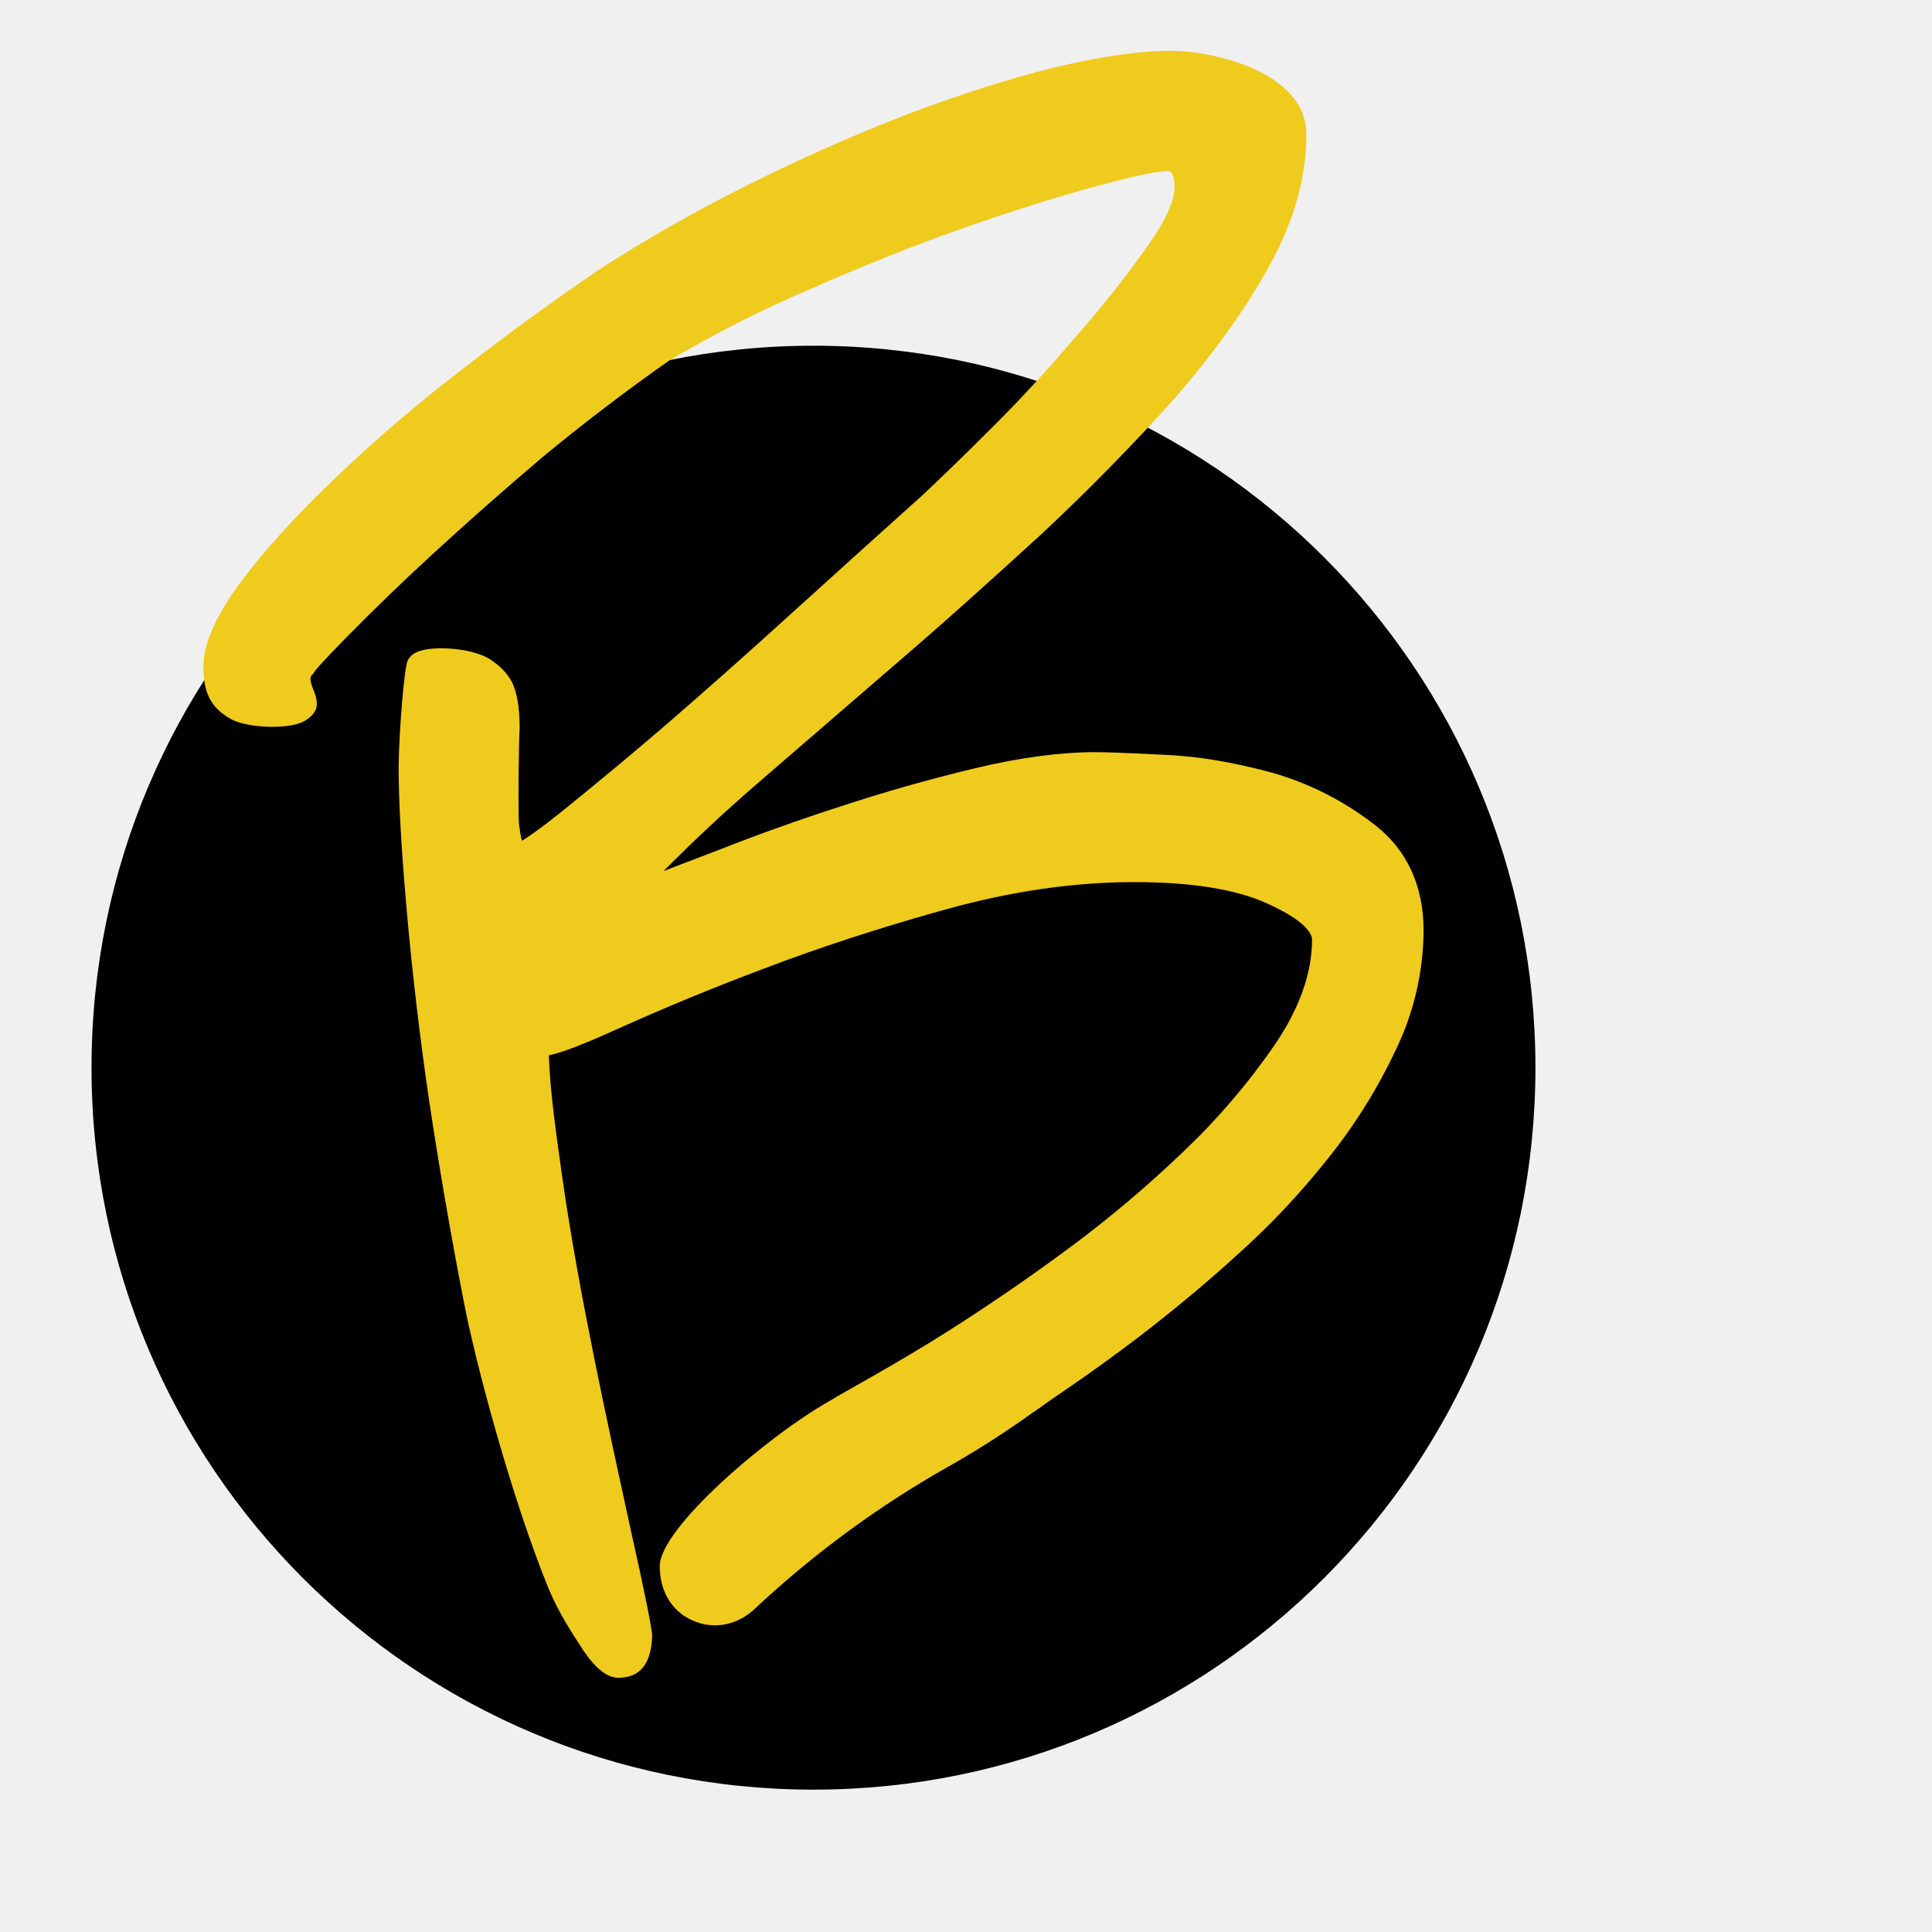
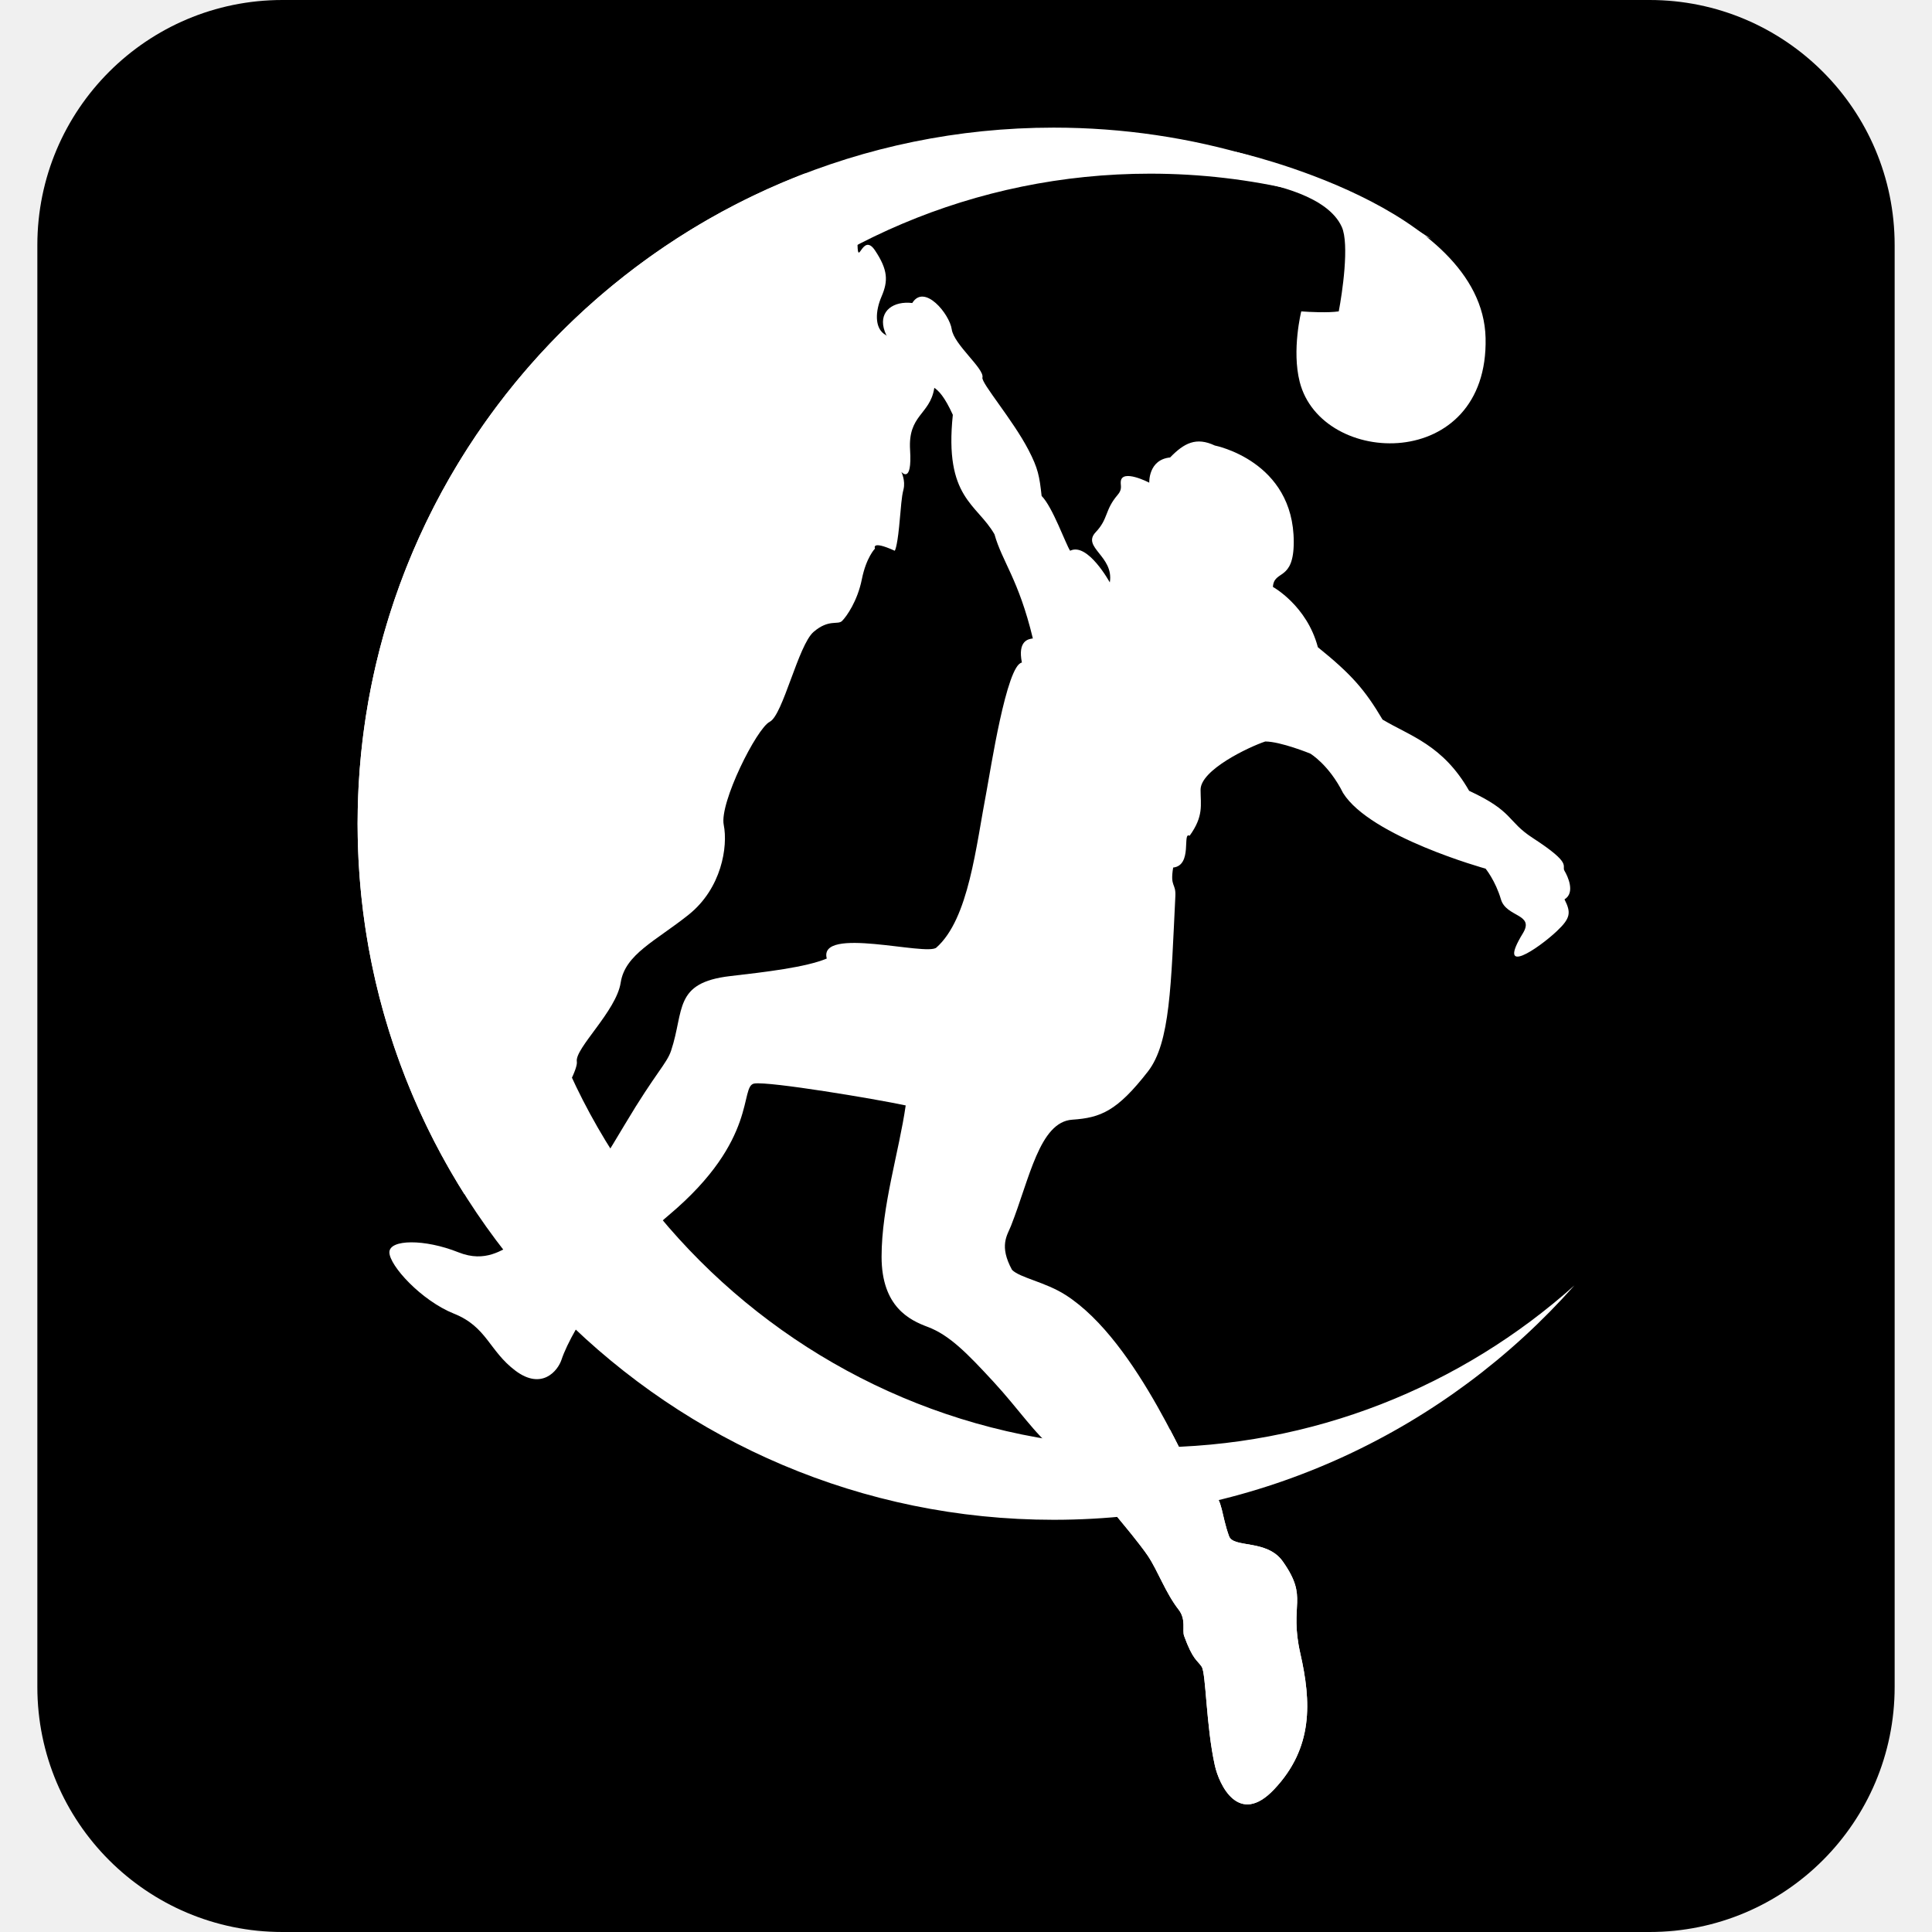
- <svg xmlns="http://www.w3.org/2000/svg" width="32" height="32" viewBox="0 0 38 28" fill="none">
-   <circle cx="16" cy="16" r="14.2" fill="black" />
-   <defs>
-     <clipPath id="a" clipPathUnits="userSpaceOnUse" transform="matrix(0 1.27136 1.24675 0 12.166 28)">
-       <path d="M-45.294 127.311h72V-48.051h-72Z" />
-     </clipPath>
-   </defs>
-   <path d="M12.166 28c-.224 0-.449-.178-.698-.547-.224-.343-.474-.724-.673-1.195-.723-1.767-1.446-4.449-1.683-5.708a94.462 94.462 0 0 1-.674-3.916 66.032 66.032 0 0 1-.436-3.7c-.112-1.271-.162-2.186-.162-2.873.012-.724.112-1.92.175-2.059.037-.089.124-.166.261-.204.349-.102 1.073-.038 1.397.191.137.102.286.216.399.432.099.204.149.496.149.916-.012.012-.037 1.589-.012 1.881.025.178.037.267.062.318.075-.051.287-.178.823-.61a91.974 91.974 0 0 0 1.97-1.64c.735-.636 1.558-1.361 2.493-2.212.898-.814 1.758-1.59 2.594-2.34.324-.305.773-.737 1.321-1.284a28.006 28.006 0 0 0 1.646-1.78 21.643 21.643 0 0 0 1.409-1.767c.386-.534.573-.941.573-1.208 0-.33-.099-.33-.137-.33-.224 0-.723.114-1.471.318-.748.203-1.633.483-2.606.826-.972.343-1.982.75-2.992 1.195a23.916 23.916 0 0 0-2.73 1.386 39.978 39.978 0 0 0-2.469 1.881 71.355 71.355 0 0 0-2.219 1.958 47.19 47.19 0 0 0-1.633 1.577c-.561.572-.649.686-.661.712l-.025.038a.108.108 0 0 0-.05.089c0 .025 0 .076.05.203.05.115.075.216.075.293 0 .165-.125.267-.225.33-.262.178-1.134.166-1.483-.038C4.15 8.917 4 8.625 4 8.116c0-.445.237-.992.723-1.653.474-.635 1.097-1.322 1.858-2.047a29.195 29.195 0 0 1 2.506-2.148A51.917 51.917 0 0 1 11.792.297a30.137 30.137 0 0 1 2.905-1.653 36.627 36.627 0 0 1 3.117-1.385c1.01-.382 1.995-.7 2.905-.928.923-.217 1.683-.331 2.282-.331.249 0 .523.025.822.089.3.064.599.153.873.28.274.127.511.292.698.496.2.228.3.483.3.788 0 .826-.237 1.691-.724 2.568-.473.864-1.109 1.742-1.87 2.619a42.814 42.814 0 0 1-2.593 2.644c-.96.878-1.932 1.755-2.88 2.568-.96.827-1.883 1.628-2.768 2.391a32.828 32.828 0 0 0-1.808 1.69c.287-.114.636-.241 1.06-.406a40.262 40.262 0 0 1 2.419-.865 32.95 32.95 0 0 1 2.643-.75c.898-.216 1.696-.318 2.369-.318.199 0 .598.013 1.334.051.686.025 1.409.153 2.157.356a5.952 5.952 0 0 1 2.032 1.043c.611.483.935 1.182.935 2.059a5.45 5.45 0 0 1-.549 2.352c-.361.763-.81 1.488-1.346 2.149a15.05 15.05 0 0 1-1.733 1.843c-.611.56-1.184 1.03-1.683 1.424-.536.42-1.16.877-1.87 1.36-.175.115-.337.242-.511.356a17.96 17.96 0 0 1-1.559 1.005 19.915 19.915 0 0 0-3.927 2.873c-.337.305-.798.394-1.21.203-.398-.177-.635-.572-.635-1.055v-.012c0-.738 2.107-2.556 3.378-3.268l.125-.076c.623-.356 1.484-.826 2.518-1.5a40.597 40.597 0 0 0 2.033-1.412 23.037 23.037 0 0 0 2.244-1.894 13.21 13.21 0 0 0 1.795-2.098c.486-.712.736-1.411.736-2.072 0-.114-.125-.369-.885-.712-.611-.28-1.497-.419-2.619-.419-1.172 0-2.406.178-3.69.534-1.284.356-2.494.75-3.591 1.169a48.78 48.78 0 0 0-2.842 1.17c-.836.381-1.197.496-1.384.534.025.737.149 1.576.274 2.466.324 2.263.935 5.022 1.334 6.853.287 1.284.412 1.92.424 2.085-.012.559-.237.839-.661.839Z" clip-path="url(#a)" fill="#EFCB1D" fill-rule="nonzero" />
+ <svg xmlns="http://www.w3.org/2000/svg" width="50" height="50" id="screenshot-f73fcbd6-430b-80ec-8006-536f46262c07" viewBox="-101 0 847.157 881.229" fill="none" version="1.1">
+   <defs id="defs5" />
+   <g id="g1" transform="translate(1322.164,397.4576)" style="fill:#000000">
+     <rect style="fill:#000000;stroke-width:0.922" id="rect1" width="847.157" height="881.229" x="-1423.164" y="-397.458" ry="111.789" />
+     <g id="g24-6" style="fill:#ffffff" transform="translate(-1277.091,-339.2461)">
+       <g id="shape-f73fcbd6-430b-80ec-8006-536f46262c08-7-7" style="fill:#ffffff">
+         <g class="fills" id="fills-f73fcbd6-430b-80ec-8006-536f46262c08-8-5" style="fill:#ffffff">
+           <path d="M 361.5,21 C 201.169,21 71,151.169 71,311.5 71,471.831 201.169,602 361.5,602 435.798,602 503.618,574.048 555.01,528.095 496.855,593.653 411.968,635 317.5,635 142.267,635 0,492.733 0,317.5 0,142.267 142.267,0 317.5,0 380.969,0 440.114,18.664 489.74,50.798 451.106,31.737 407.547,21 361.5,21 Z" style="fill:#ffffff;fill-opacity:1" id="path1-4-3" />
+         </g>
+       </g>
+       <g id="shape-f73fcbd6-430b-80ec-8006-536f46262c09-5-5" style="fill:#ffffff">
+         <g class="fills" id="fills-f73fcbd6-430b-80ec-8006-536f46262c09-0-6" style="fill:#ffffff">
+           <path d="m 334.631,619.955 35.964,-26.053 c 7.72,14.685 13.033,26.699 15.405,29.598 3,-1 1.598,-2.804 4,-1 4.585,3.444 3.977,10.313 7.5,20 2,5.5 17.274,1.263 24.5,11.5 12,17 2.784,19.048 8,42 5,22 6,43 -12,62 -16.056,16.948 -25,-2 -27,-11 -4,-18 -4,-42 -6,-45 -2,-3 -4,-3 -8,-14 -0.969,-2.664 1,-7.5 -2.5,-12 -6.005,-7.721 -9.453,-17.68 -14,-24.5 -3.656,-5.484 -15.296,-19.695 -25.869,-31.545 z" style="fill:#ffffff;fill-opacity:1" id="path2-3-2" />
+         </g>
+       </g>
+       <g id="shape-f73fcbd6-430b-80ec-8006-536f46262c0a-6-9" style="fill:#ffffff">
+         <g class="fills" id="fills-f73fcbd6-430b-80ec-8006-536f46262c0a-1-1" style="fill:#ffffff">
+           <path d="M 48.688,486.438 C 17.848,437.499 0,379.568 0,317.5 0,182.284 84.709,66.696 203.909,20.956 L 218,21 c 0,0 10,15 10,30 0,15 2,-4 8,5 6,9 6,14 3,21 -3,7 -3,14 1,17 4,3 25,13 23,25 -2,12 -12,12 -11,28 1,16 -4,10 -4,10 0,0 2,4 1,8 -1,4 -1,7 -2,17 -1,10 -2,11 -2,11 -11,-5 -9,-1 -9,-1 0,0 -4,4 -6,14 -2,10 -7,17 -9,19 -2,2 -6,-1 -13,5 -7,6 -14,38 -20,41 -6,3 -23,37 -21,47 2,10 -1,29 -16,41 -15,12 -29,18 -31,31 -2,13 -21,30 -20,36 1,6 -22,43 -29,43 -5.747,0 -16.886,10.785 -22.312,17.438 z" style="fill:#ffffff;fill-opacity:1" id="path3-0-2" />
+         </g>
+       </g>
+       <g id="shape-f73fcbd6-430b-80ec-8006-536f46262c0b-6-7" style="fill:#ffffff">
+         <g class="fills" id="fills-f73fcbd6-430b-80ec-8006-536f46262c0b-3-0" style="fill:#ffffff">
+           <path d="m 343.1,207.451 c 2,-12 -13,-16 -6.418,-22.941 5.838,-6.158 4,-10 10,-17 2.25,-2.625 1.261,-4.176 1.418,-6.059 0.5,-6 13,0.5 13,0.5 0,0 -0.5,-10.5 9.5,-11.5 C 377,143.839 382.5,141 391,145 c 0,0 36,7 36,44 0,18.168 -9,12.5 -9.5,20.5 0,0 15.5,8.5 20.5,27.5 15.5,12.5 21.5,19.5 29.5,33 12.5,7.5 27.5,11.5 39.5,32.5 20.5,9.5 17.128,13.799 29,21.5 18.5,12 13,12.5 14.5,15 1.5,2.5 5,10 0,13 3,6 2.869,8.506 -3.5,14.5 -8.5,8 -27.757,21.057 -15.5,1 5.5,-9 -7.565,-7.219 -10,-15.5 -2.5,-8.5 -7,-14 -7,-14 0,0 -52.5,-14.5 -65,-34.5 -6.5,-13 -15,-18 -15,-18 0,0 -13.5,-5.5 -20.5,-5.5 -7.5,2.5 -29.5,12.945 -29.5,22 0,7 1.5,12 -5,21 -3.5,-2 1.5,13.5 -7.5,14.5 -1.5,9 1.297,6.987 1,13 -2,40.5 -2.296,66.88 -12.5,80 -14,18 -21.49,21.133 -34.5,22 -15,1 -19.5,27 -28,48.5 -1.676,4.24 -5.5,9 0.5,20 3.599,3.638 15.208,5.536 24.5,11.5 33.5,21.5 57.162,83.864 63,91 3,-1 1.598,-2.804 4,-1 4.585,3.444 3.977,10.313 7.5,20 2,5.5 17.274,1.263 24.5,11.5 12,17 2.784,19.048 8,42 5,22 6,43 -12,62 -16.056,16.948 -25,-2 -27,-11 -4,-18 -4,-42 -6,-45 -2,-3 -4,-3 -8,-14 -0.969,-2.664 1,-7.5 -2.5,-12 -6.005,-7.721 -9.453,-17.68 -14,-24.5 -6,-9 -33.5,-41.5 -42.5,-48.5 -9,-7 -16.449,-18.487 -28,-31 -12,-13 -20.047,-21.268 -30,-25 -8,-3 -21,-9 -21,-32 0,-23 8,-48 11,-69 -14,-3 -62,-11 -69,-10 -7,1 2.195,25.359 -39,60 -22,18.5 -44,51 -49,66 -1.703,5.109 -9,14 -21,5 -12,-9 -13,-20 -28,-26 -15,-6 -29.5,-22 -29.5,-28 0,-6 16.131,-6.148 31.5,0 12.5,5 20,-1.5 25,-3.5 1.914,-0.766 7.5,2.5 13,-1.5 9.051,-6.583 22.637,-27.713 38,-53.5 14,-23.5 19,-27.5 21,-33.5 6.107,-18.322 1,-31 27,-34 15.926,-1.838 34.5,-4 44,-8 -4,-15 45.5,-1 50,-5 14.836,-13.187 18,-46 23,-72 1.58,-8.217 9,-57 16,-58 -2,-10 3,-10.75 5,-11 -6.5,-27 -14,-35 -17.5,-47.5 -8,-14 -23,-16.5 -19,-54.5 -7.5,-16.5 -11,-11.5 -15,-16.5 -4,-5 -14.5,-15 -16.5,-23 -2,-8 4.5,-12.5 13,-11.5 5.5,-9 17,5 18,12 1,7 15,18 14,22 -0.617,2.469 13.876,19.3 21,33 4.418,8.498 5,12 6,21 5,5 11,22 13,25 8,-4 18.1,14.451 18.1,14.451 z" style="fill:#ffffff;fill-opacity:1" id="path4-2-9" />
+         </g>
+       </g>
+       <g id="shape-f73fcbd6-430b-80ec-8006-53707bbdc86a-0-3" style="fill:#ffffff">
+         <g class="fills" id="fills-f73fcbd6-430b-80ec-8006-53707bbdc86a-6-6" style="fill:#ffffff">
+           <path d="m 400.449,11 c 0,0 112.659,24.987 114.051,84.957 1.425,61.398 -74.815,59.256 -84.79,19.99 -3.686,-14.509 0.712,-32.127 0.712,-32.127 3.763,0.29 12.113,0.714 17.101,0 1.57,-8.126 4.941,-30.698 1.378,-38.552 C 442.55,31.268 418.5,26 406.15,23.851 394.901,21.893 400.449,11 400.449,11 Z" style="fill:#ffffff;fill-opacity:1" id="path5-1-0" />
+         </g>
+       </g>
+     </g>
+   </g>
</svg>
